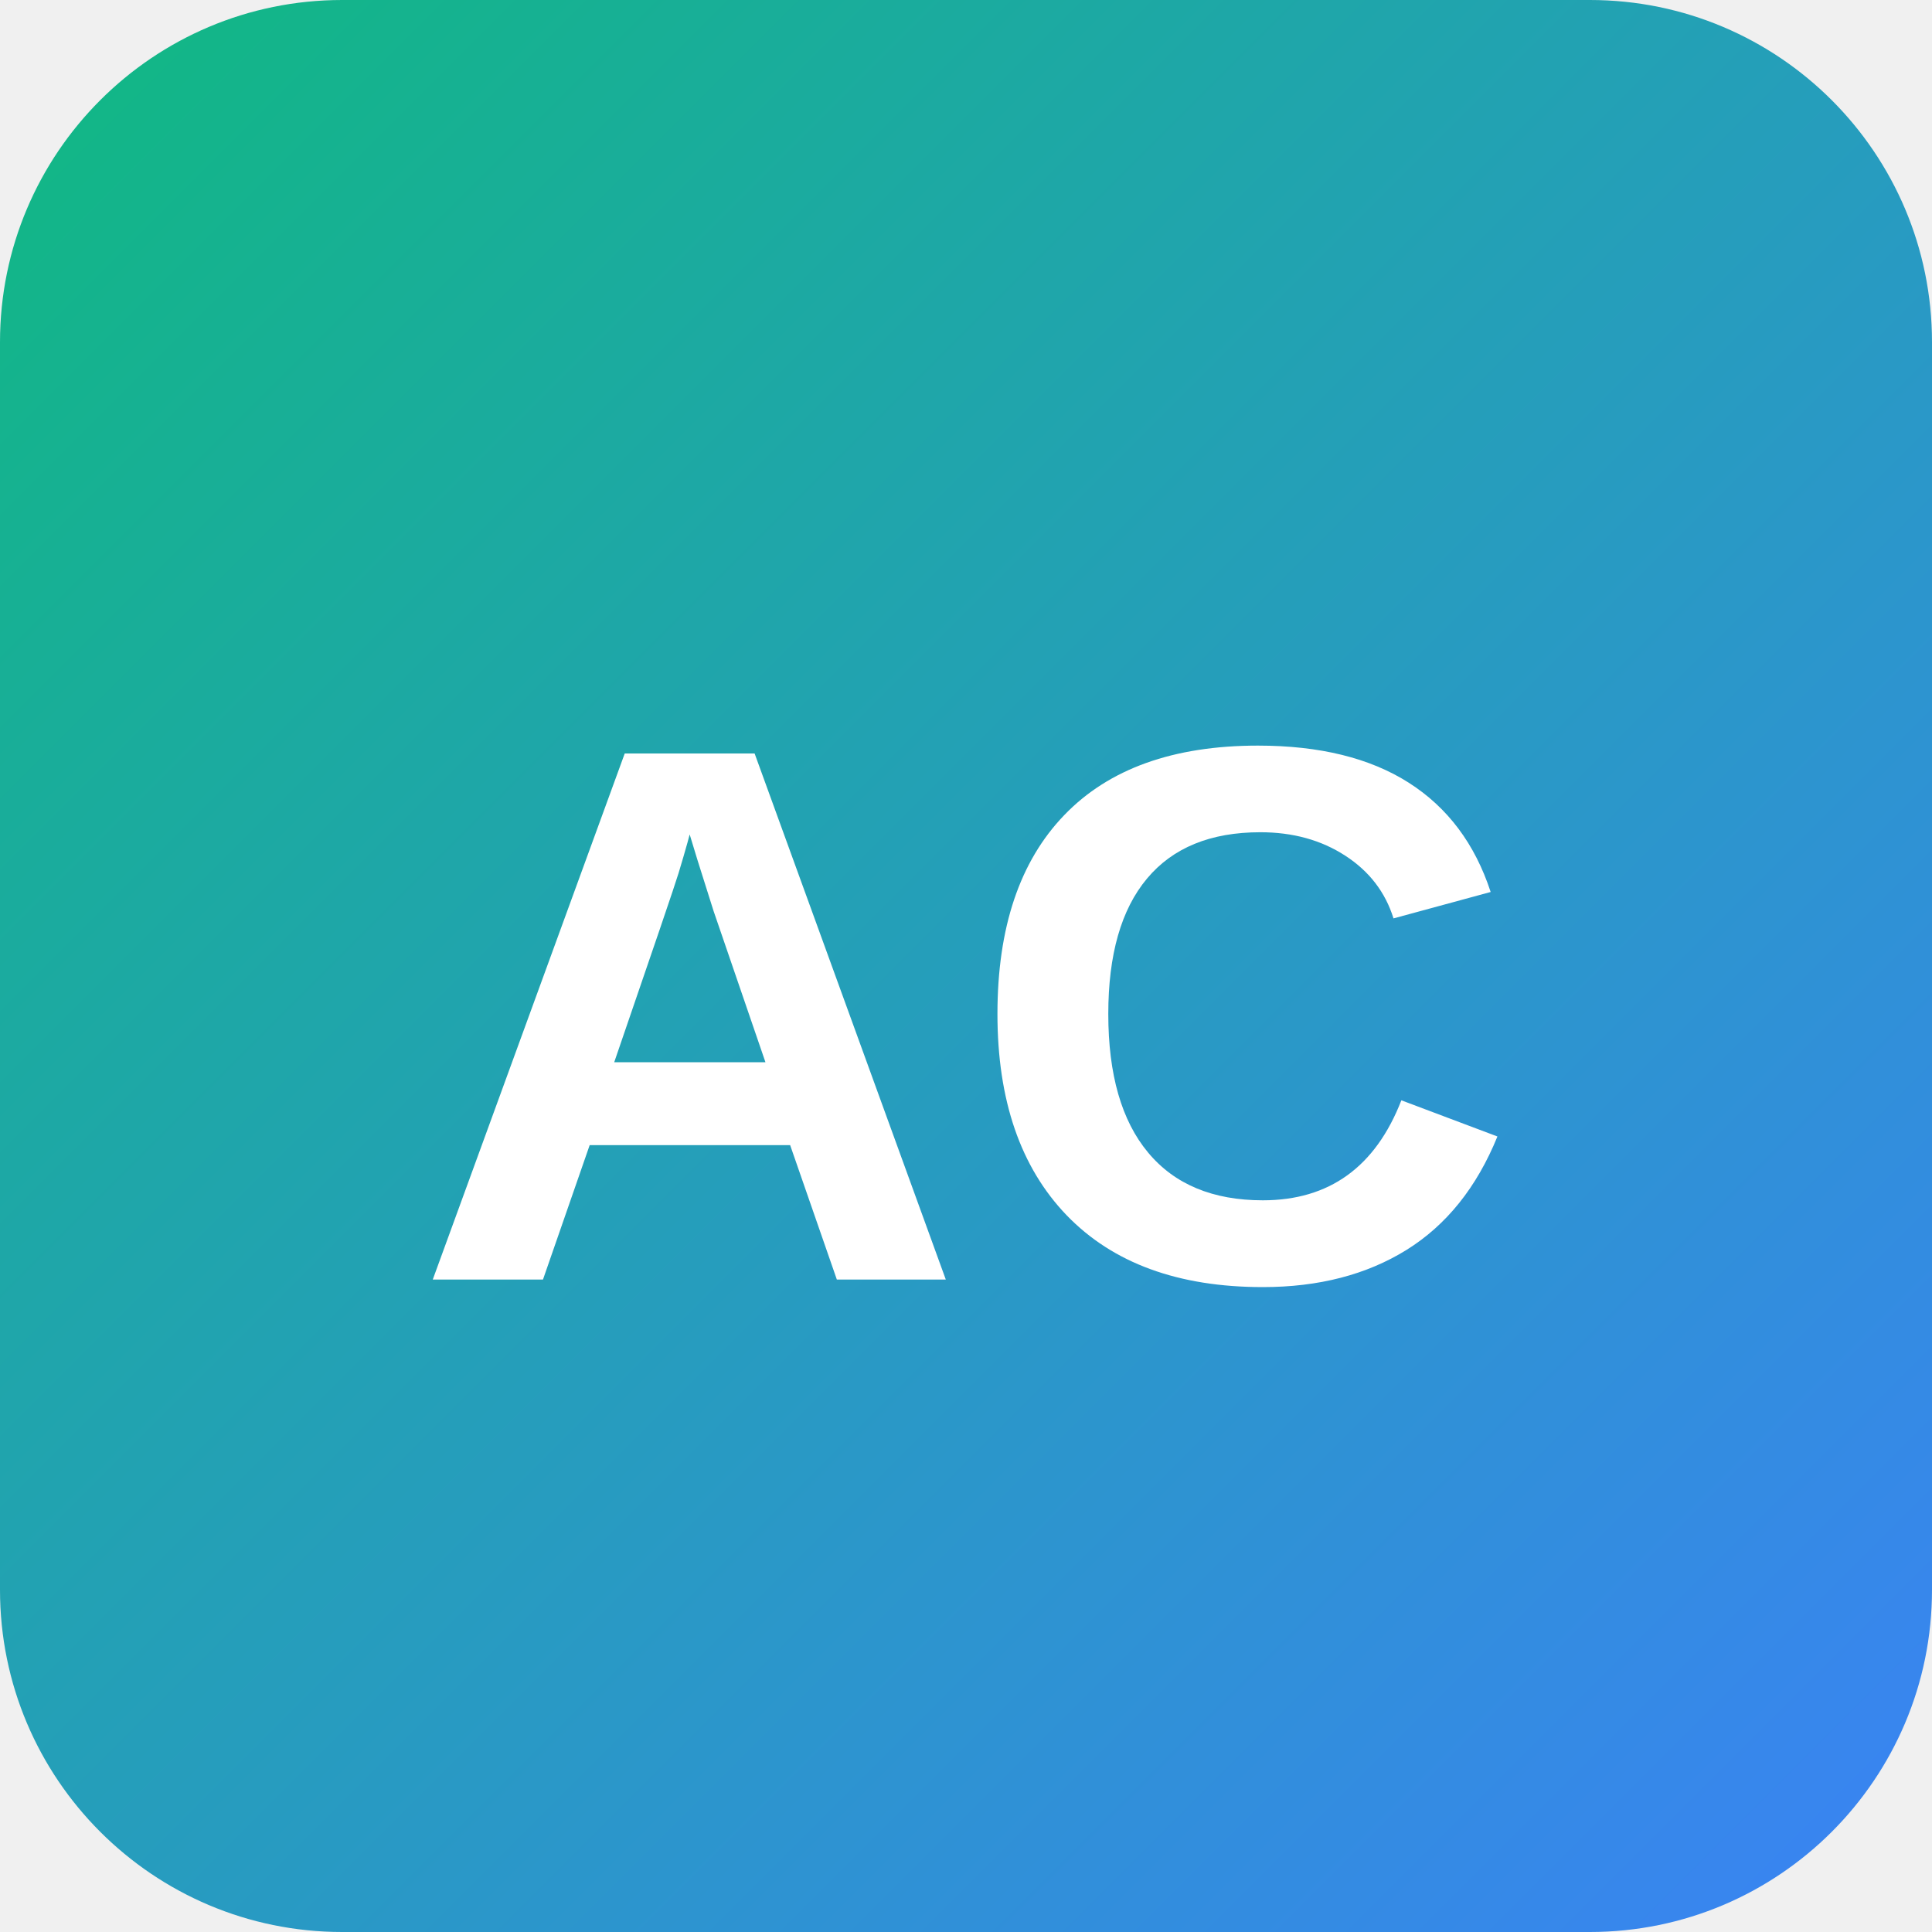
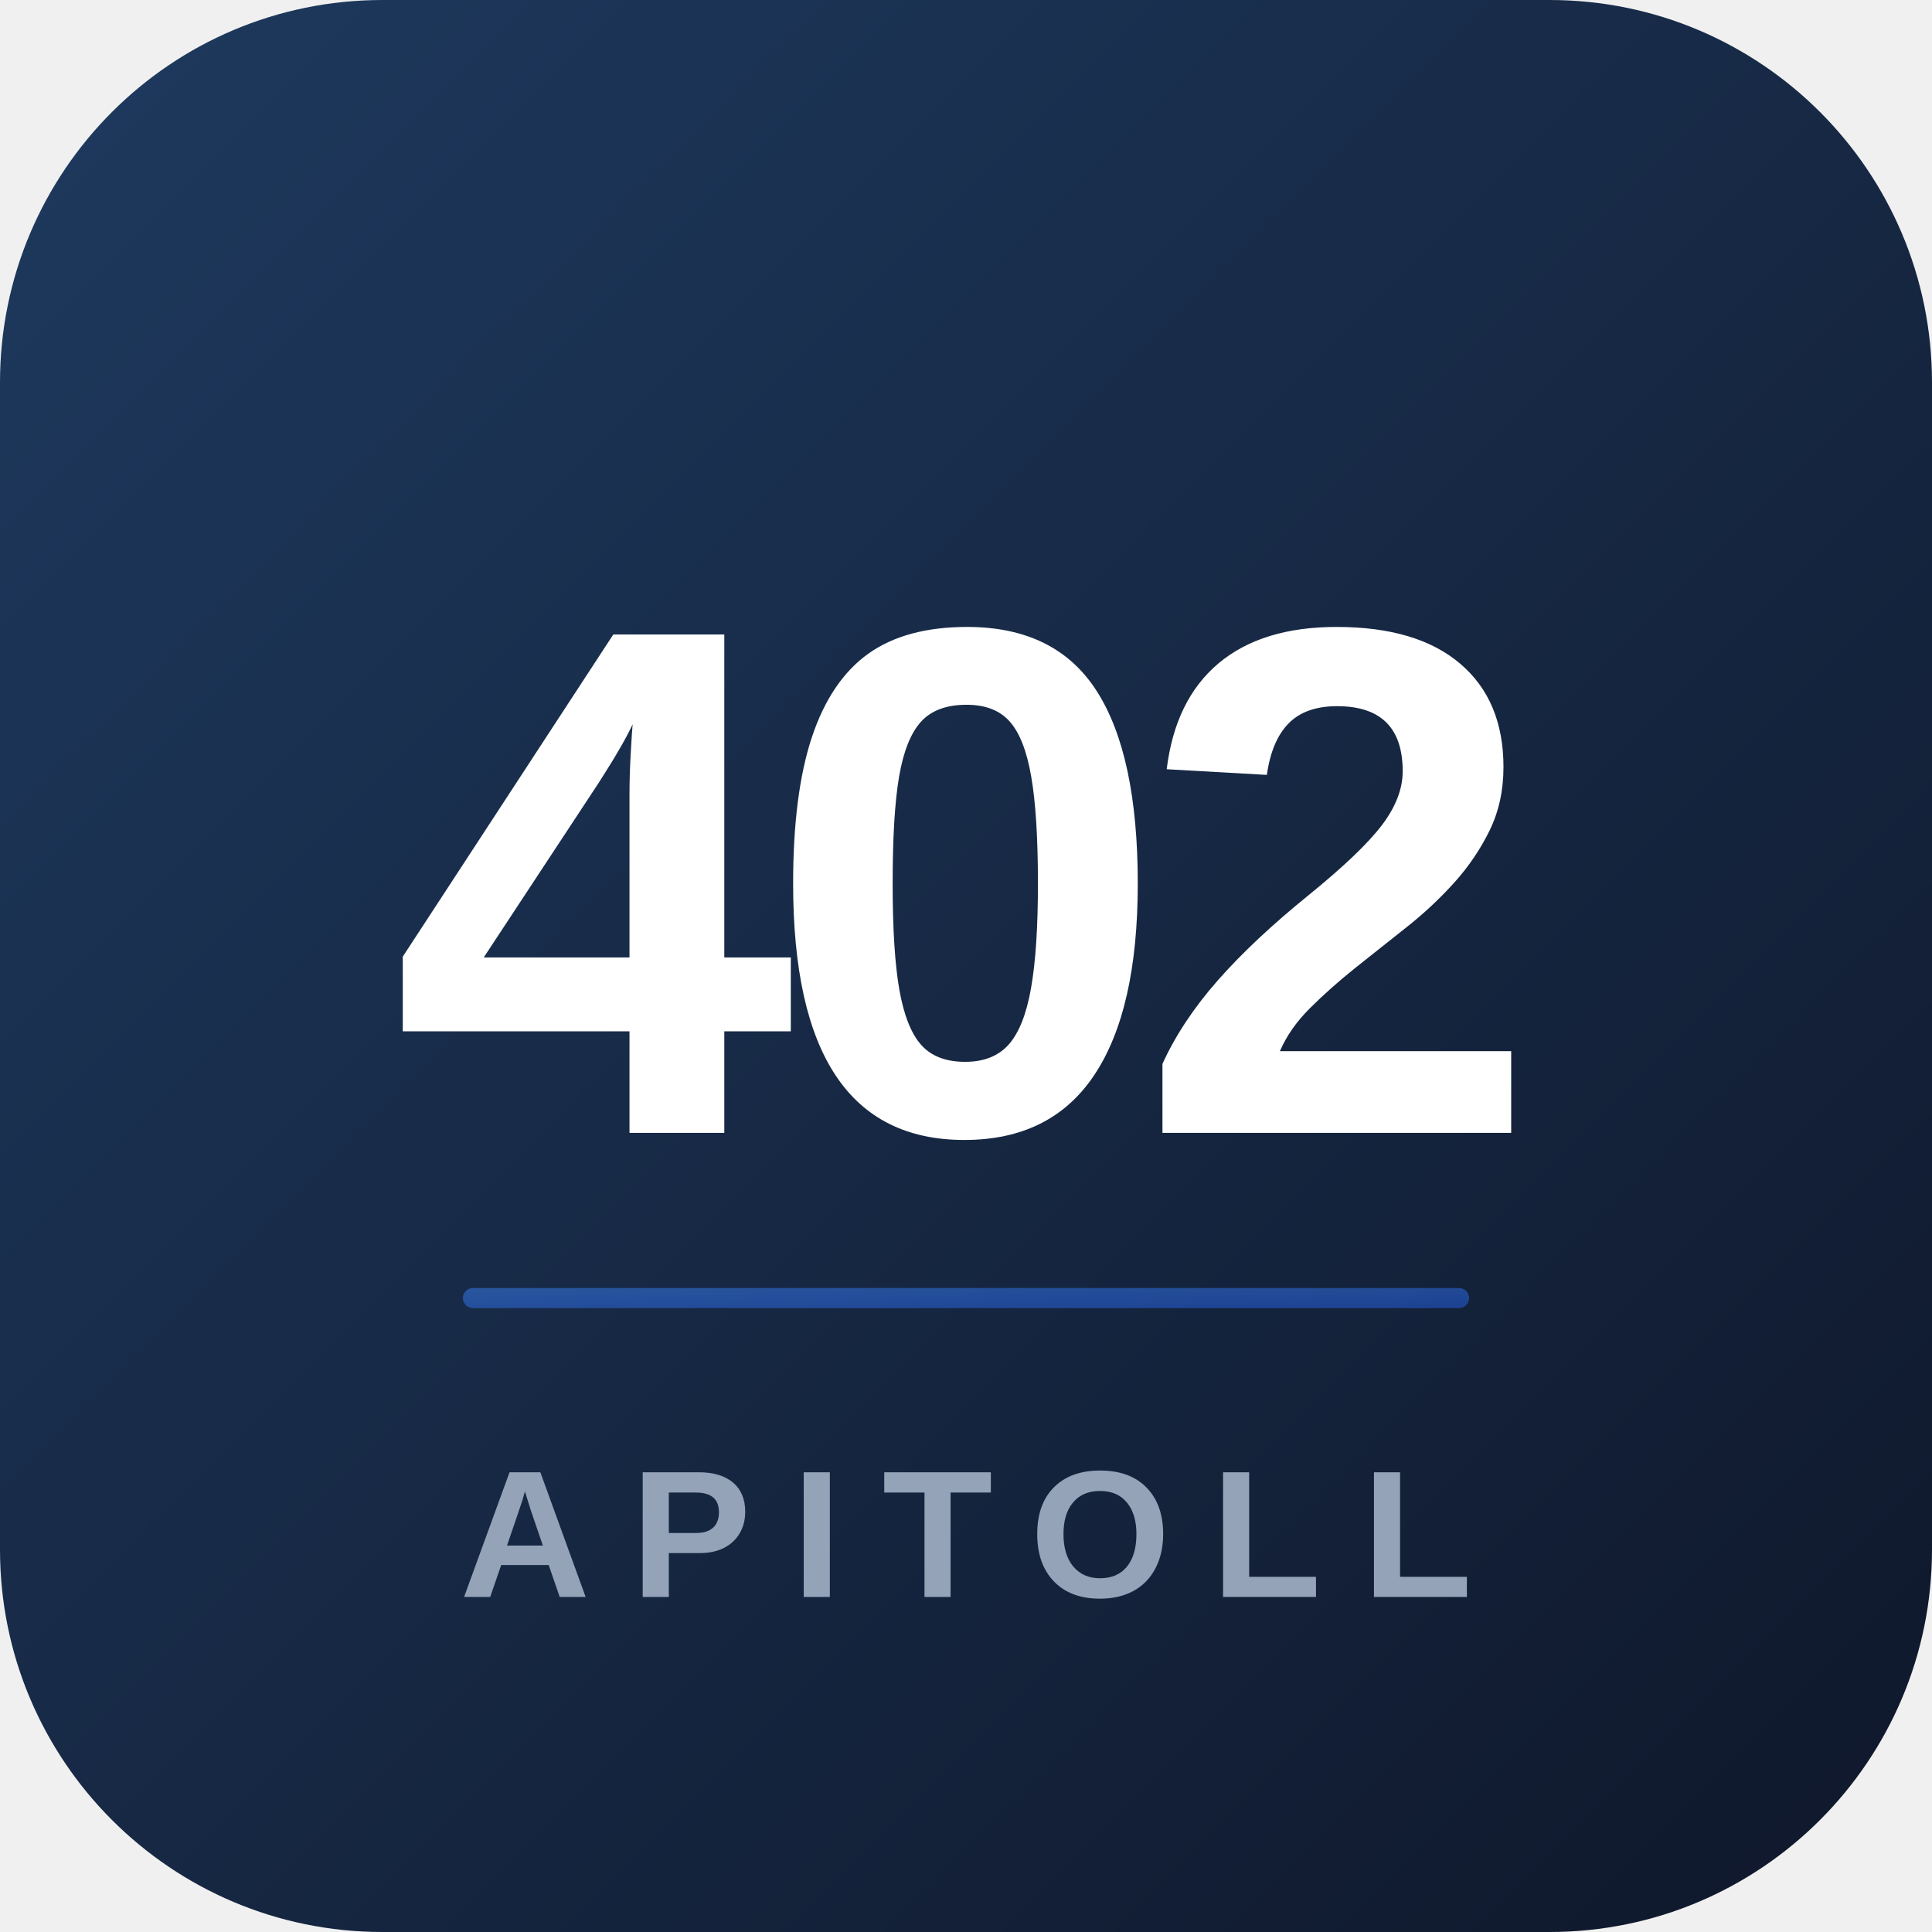
<svg xmlns="http://www.w3.org/2000/svg" width="192" height="192" viewBox="0 0 192 192">
  <defs>
    <linearGradient id="bg" x1="0%" y1="0%" x2="100%" y2="100%">
-       <stop offset="0%" stop-color="#10b981" />
-       <stop offset="100%" stop-color="#3b82f6" />
+       <stop offset="0%" stop-color="#1e3a5f" />
+       <stop offset="100%" stop-color="#0f172a" />
+     </linearGradient>
+     <linearGradient id="accent" x1="0%" y1="0%" x2="100%" y2="100%">
+       <stop offset="0%" stop-color="#3b82f6" />
+       <stop offset="100%" stop-color="#2563eb" />
    </linearGradient>
  </defs>
-   <rect width="192" height="192" rx="34" fill="url(#bg)" />
-   <text x="50%" y="55%" dominant-baseline="middle" text-anchor="middle" font-family="Arial,sans-serif" font-size="76" font-weight="bold" fill="white">AC</text>
+   <rect width="192" height="192" rx="38" fill="url(#bg)" />
+   <text x="50%" y="48%" dominant-baseline="middle" text-anchor="middle" font-family="system-ui,Arial,sans-serif" font-size="72" font-weight="800" fill="white" letter-spacing="-3">402</text>
+   <rect x="46" y="128" width="100" height="2" rx="1" fill="url(#accent)" opacity="0.5" />
+   <text x="50%" y="80%" dominant-baseline="middle" text-anchor="middle" font-family="system-ui,Arial,sans-serif" font-size="18" font-weight="600" fill="#94a3b8" letter-spacing="4">APITOLL</text>
</svg>
